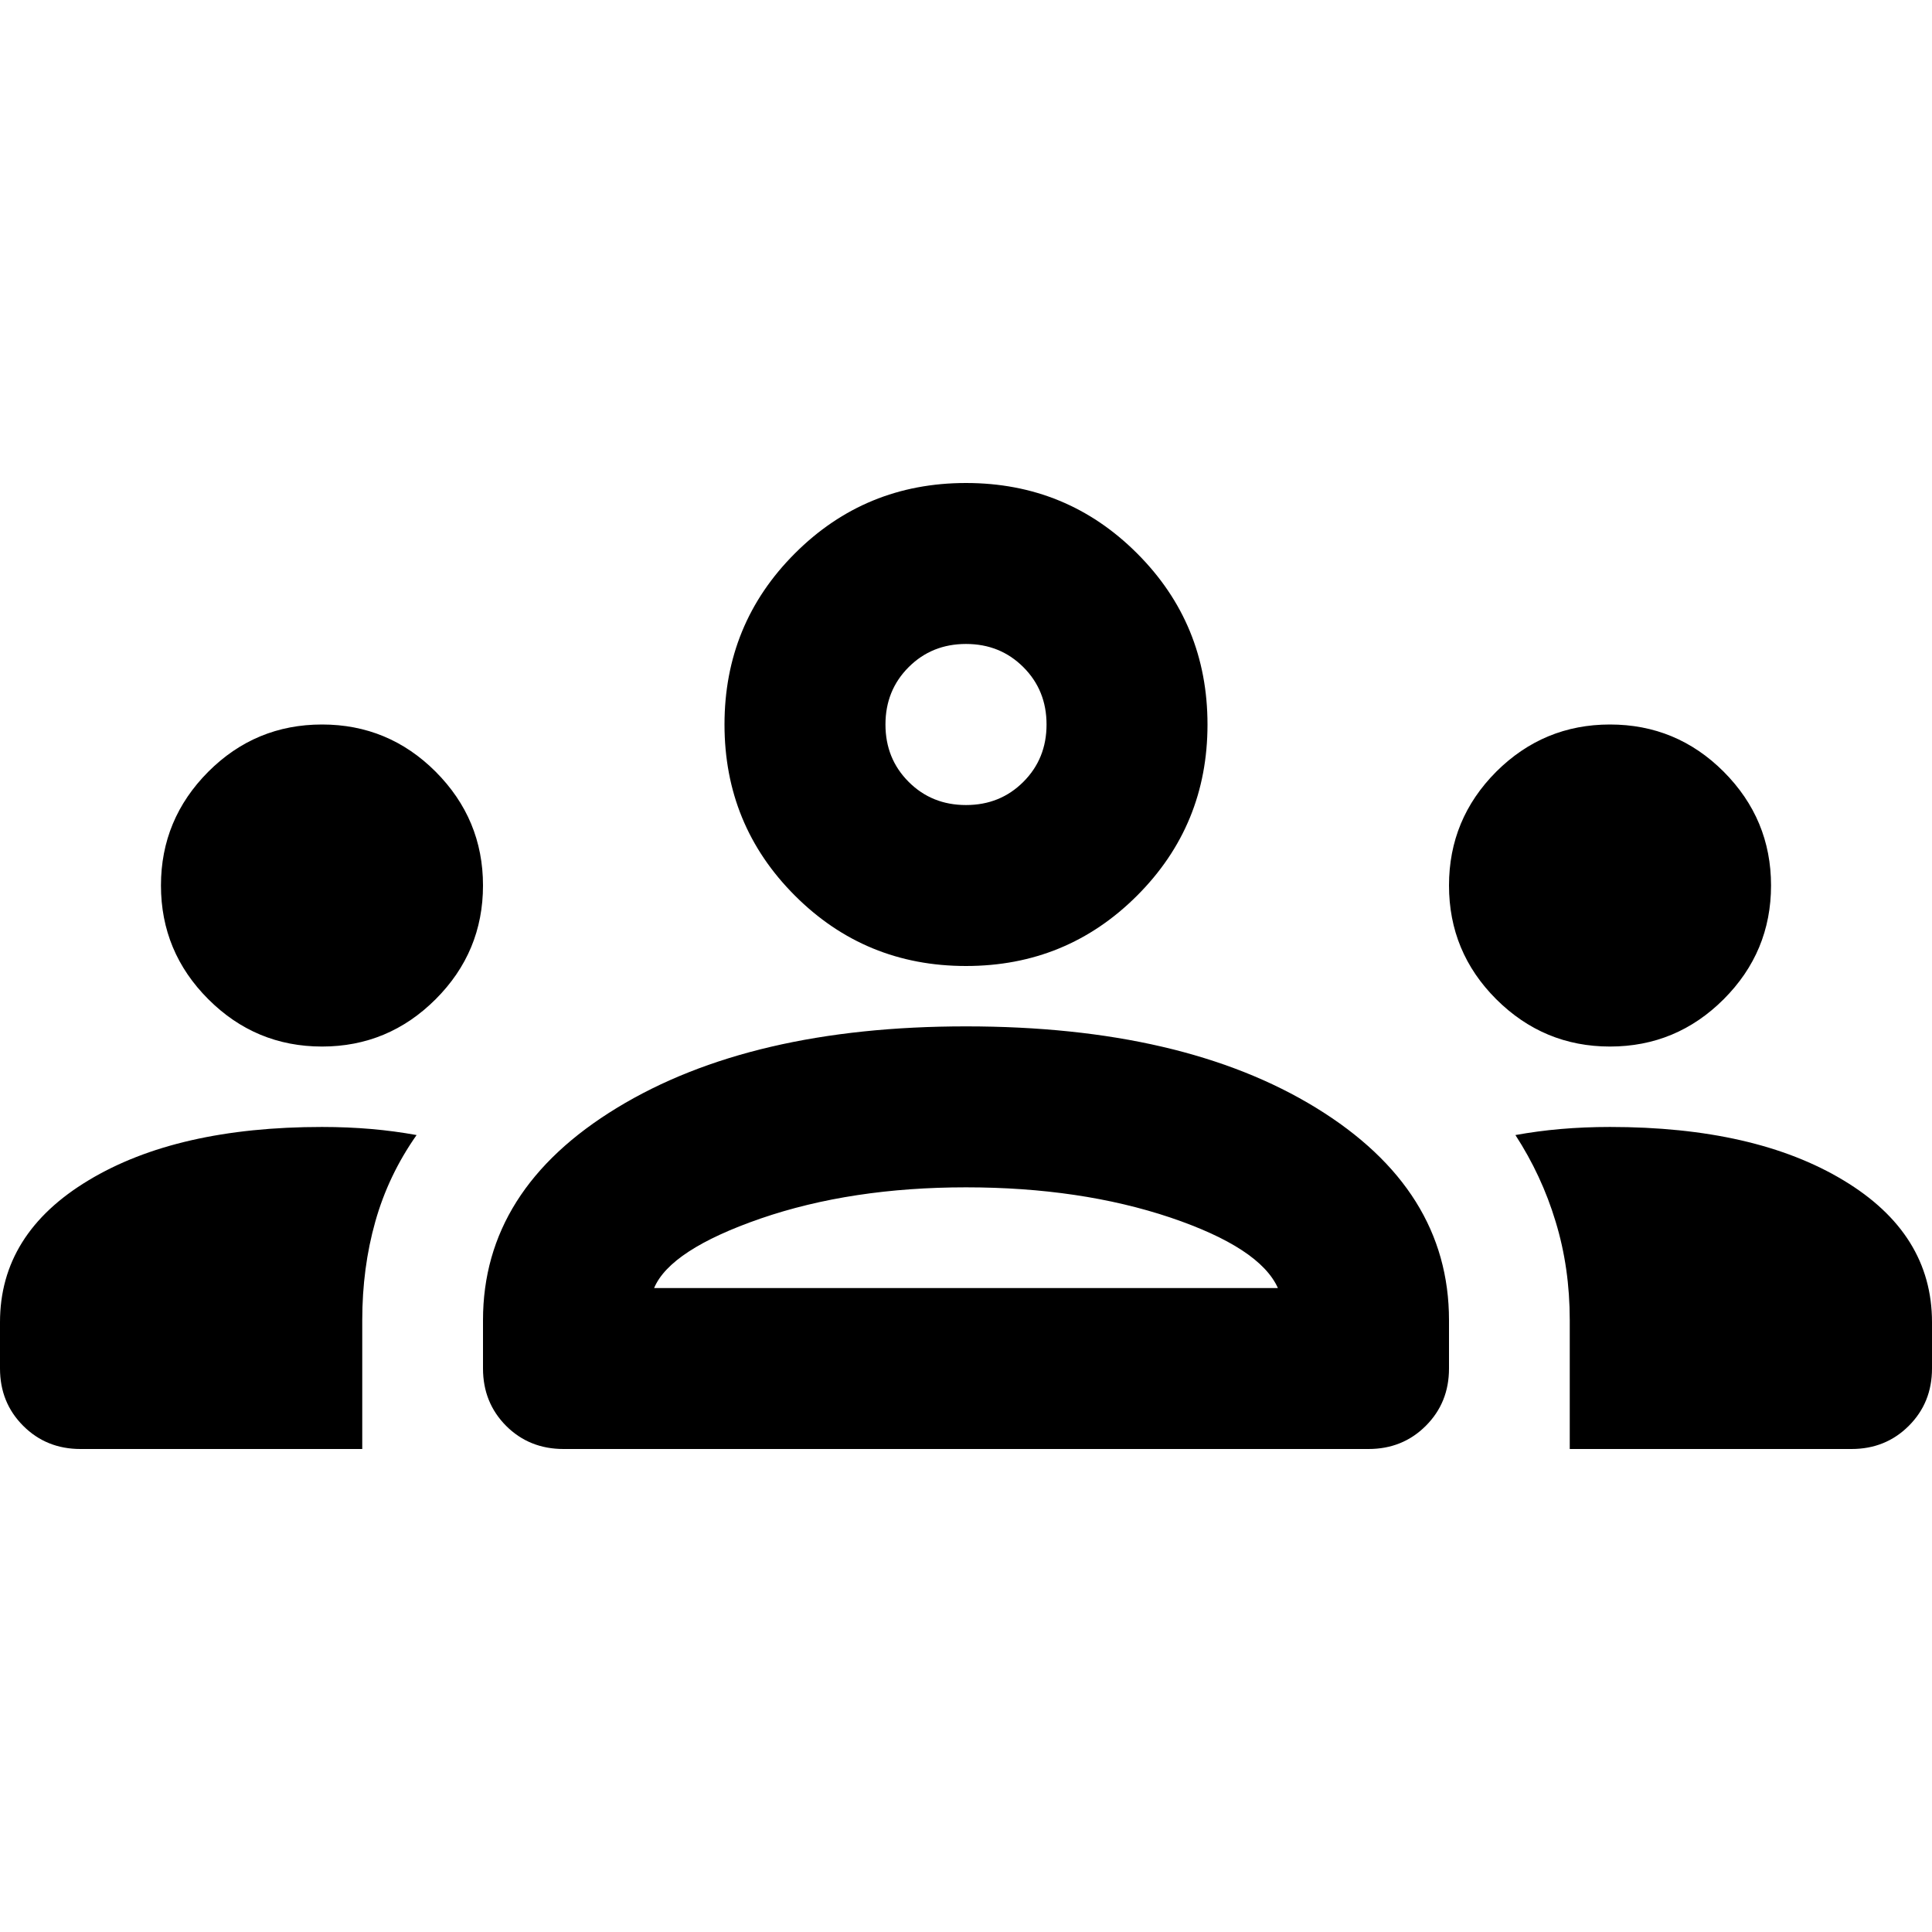
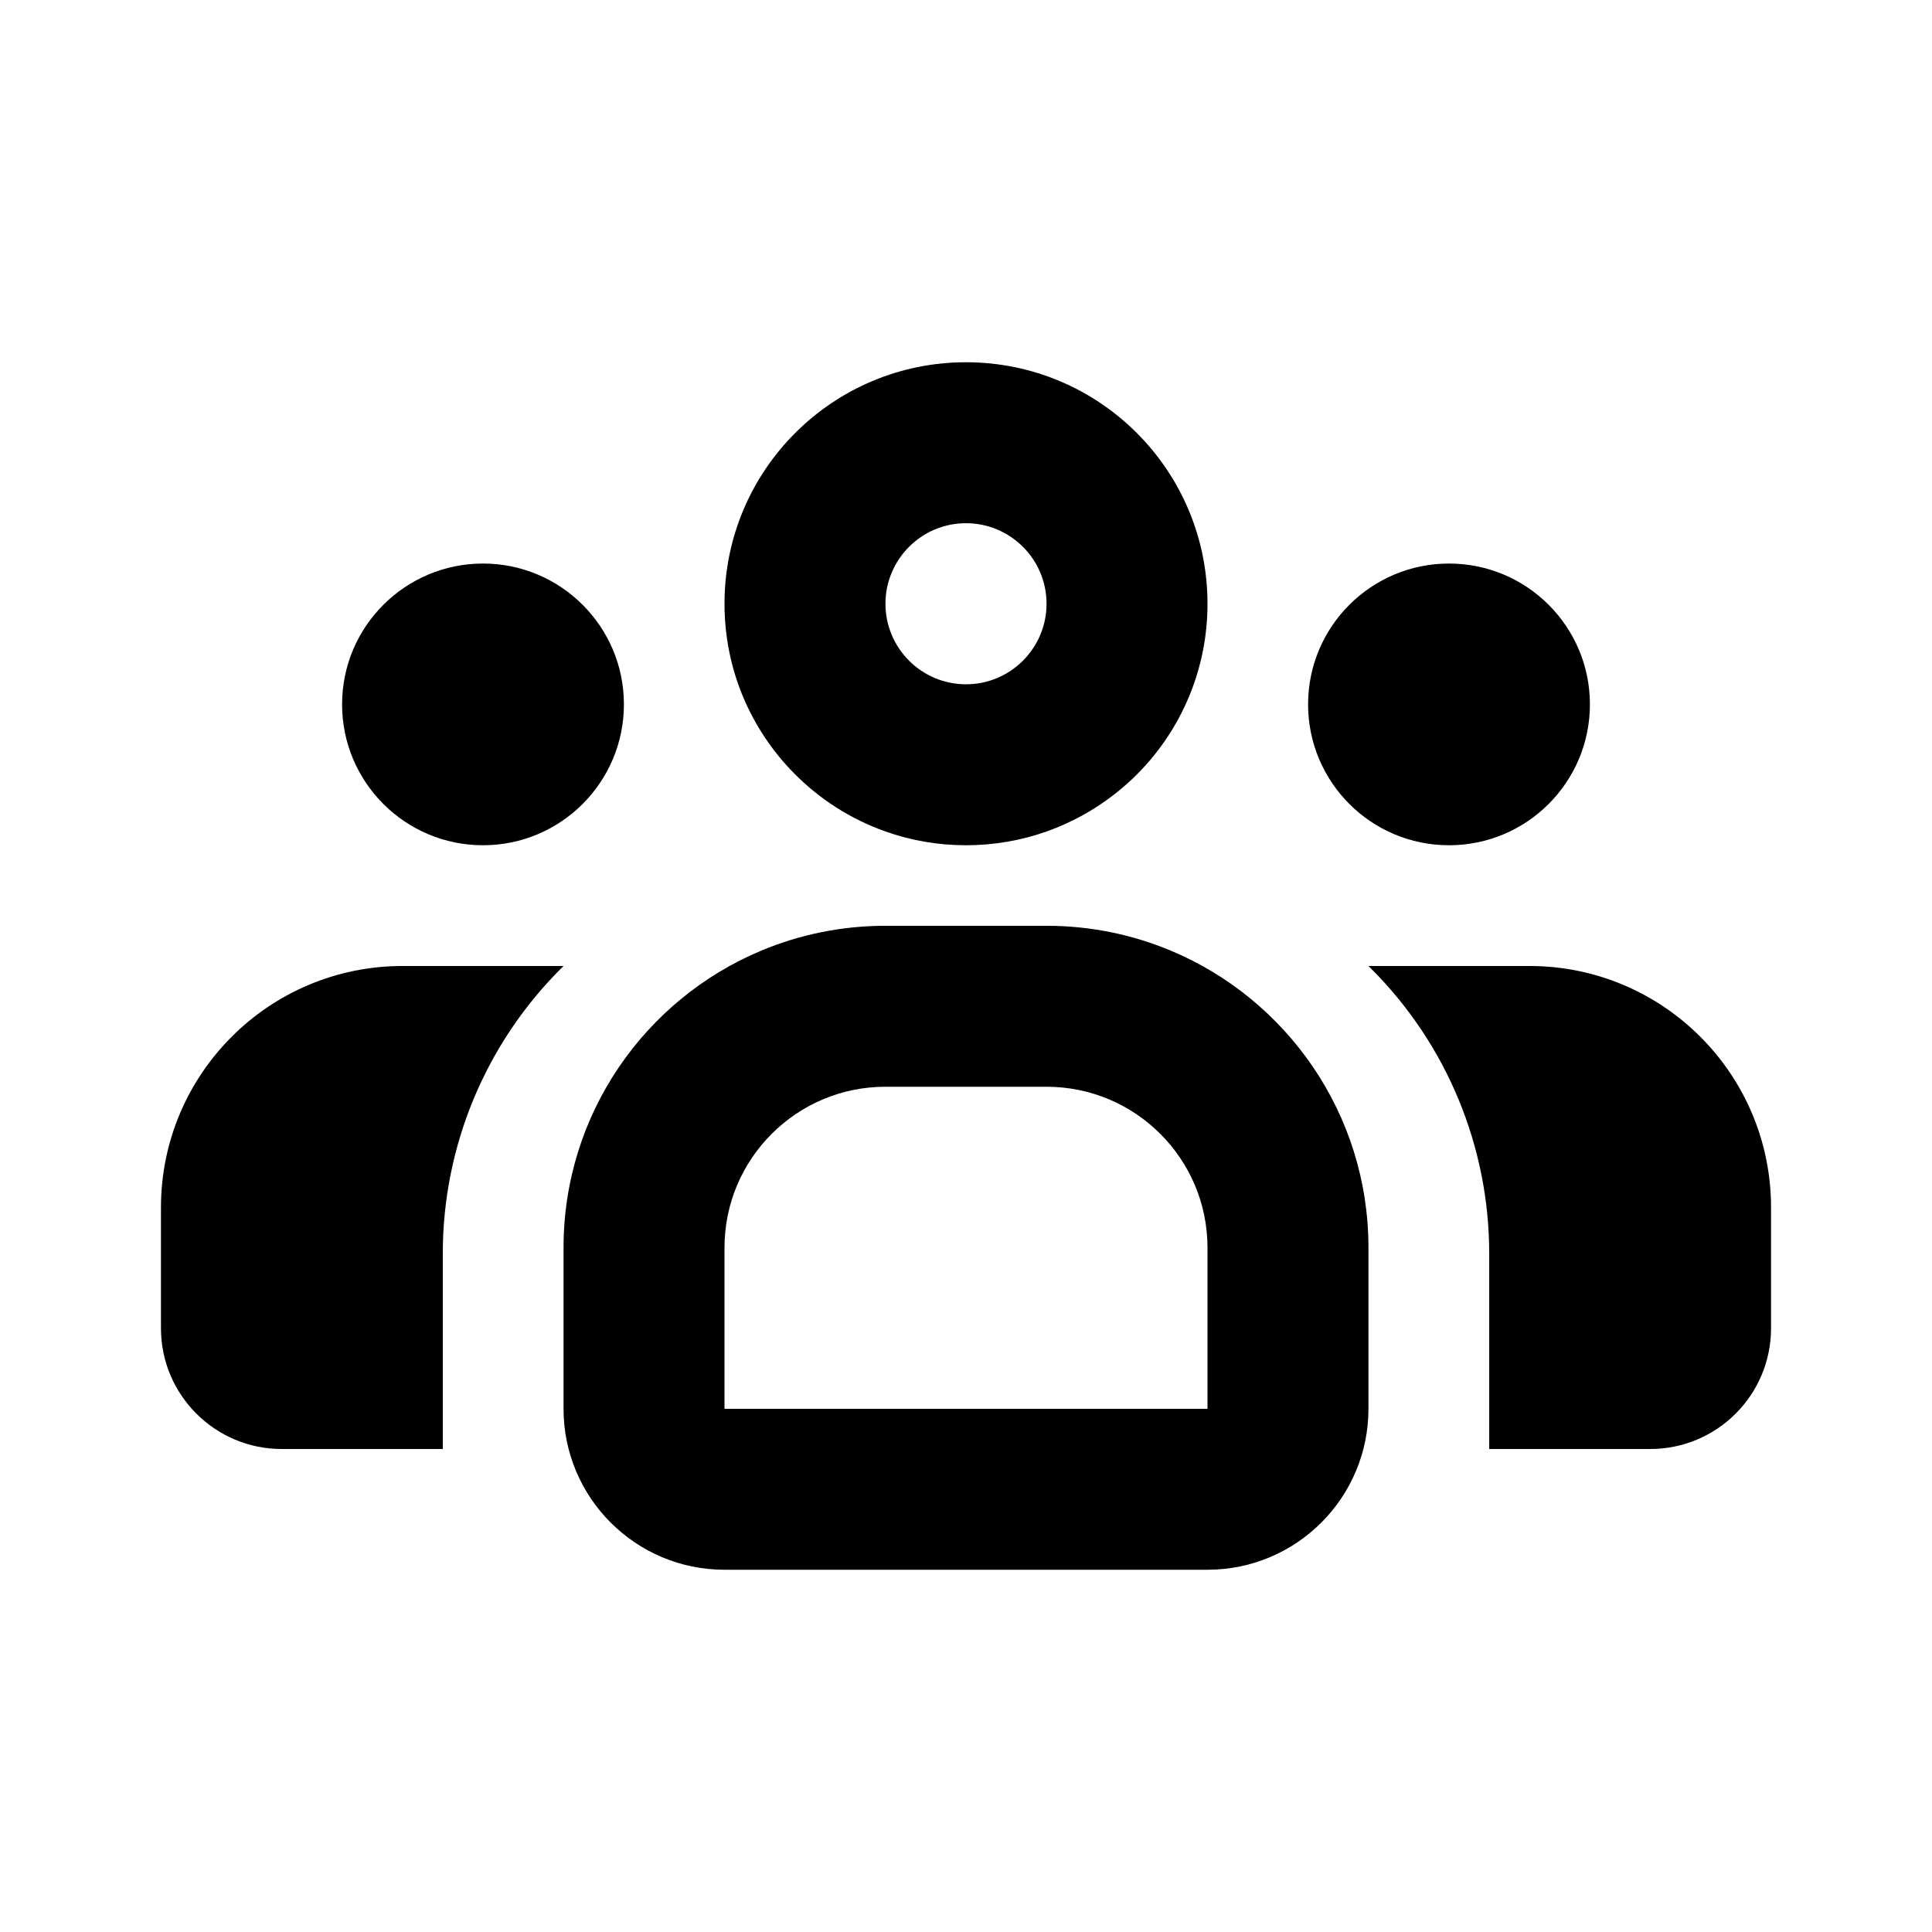
<svg xmlns="http://www.w3.org/2000/svg" width="16" height="16" viewBox="0 0 16 16" fill="none">
-   <path d="M0.667 12C0.478 12 0.32 11.936 0.192 11.808C0.064 11.68 0 11.522 0 11.333V10.95C0 10.461 0.244 10.069 0.733 9.775C1.222 9.48 1.867 9.333 2.667 9.333C2.811 9.333 2.947 9.339 3.075 9.35C3.203 9.361 3.328 9.378 3.45 9.4C3.294 9.622 3.18 9.861 3.108 10.117C3.036 10.372 3 10.644 3 10.933V12H0.667ZM4.667 12C4.478 12 4.319 11.936 4.191 11.808C4.064 11.68 4 11.522 4 11.333V10.933C4 10.211 4.37 9.625 5.109 9.175C5.847 8.725 6.811 8.5 8 8.5C9.2 8.5 10.167 8.725 10.9 9.175C11.633 9.625 12 10.211 12 10.933V11.333C12 11.522 11.936 11.68 11.808 11.808C11.68 11.936 11.522 12 11.333 12H4.667ZM13 12V10.933C13 10.644 12.961 10.372 12.883 10.117C12.806 9.861 12.694 9.622 12.55 9.4C12.672 9.378 12.797 9.361 12.925 9.35C13.053 9.339 13.189 9.333 13.333 9.333C14.133 9.333 14.778 9.48 15.267 9.775C15.756 10.069 16 10.461 16 10.95V11.333C16 11.522 15.936 11.68 15.808 11.808C15.68 11.936 15.522 12 15.333 12H13ZM8 9.833C7.367 9.833 6.8 9.919 6.3 10.091C5.8 10.264 5.506 10.456 5.417 10.667H10.583C10.483 10.444 10.186 10.25 9.692 10.083C9.197 9.917 8.633 9.833 8 9.833ZM2.667 8.667C2.3 8.667 1.986 8.536 1.725 8.275C1.464 8.014 1.333 7.7 1.333 7.333C1.333 6.967 1.464 6.653 1.725 6.391C1.986 6.13 2.3 6 2.667 6C3.033 6 3.347 6.13 3.608 6.391C3.869 6.653 4 6.967 4 7.333C4 7.7 3.869 8.014 3.608 8.275C3.347 8.536 3.033 8.667 2.667 8.667ZM13.333 8.667C12.967 8.667 12.653 8.536 12.391 8.275C12.13 8.014 12 7.7 12 7.333C12 6.967 12.13 6.653 12.391 6.391C12.653 6.13 12.967 6 13.333 6C13.7 6 14.014 6.13 14.275 6.391C14.536 6.653 14.667 6.967 14.667 7.333C14.667 7.7 14.536 8.014 14.275 8.275C14.014 8.536 13.7 8.667 13.333 8.667ZM8 8C7.444 8 6.972 7.806 6.583 7.417C6.194 7.028 6 6.556 6 6C6 5.444 6.194 4.972 6.583 4.583C6.972 4.194 7.444 4 8 4C8.556 4 9.028 4.194 9.417 4.583C9.806 4.972 10 5.444 10 6C10 6.556 9.806 7.028 9.417 7.417C9.028 7.806 8.556 8 8 8ZM8 5.333C7.811 5.333 7.653 5.397 7.525 5.525C7.397 5.653 7.333 5.811 7.333 6C7.333 6.189 7.397 6.347 7.525 6.475C7.653 6.603 7.811 6.667 8 6.667C8.189 6.667 8.347 6.603 8.475 6.475C8.603 6.347 8.667 6.189 8.667 6C8.667 5.811 8.603 5.653 8.475 5.525C8.347 5.397 8.189 5.333 8 5.333Z" fill="black" />
+   <path d="M6 10.333C6 9.597 6.597 9 7.333 9H8.667C9.403 9 10 9.597 10 10.333V11.667H6V10.333ZM6.306 7.872C5.343 8.274 4.667 9.225 4.667 10.333V11.667C4.667 12.403 5.264 13 6 13H10C10.736 13 11.333 12.403 11.333 11.667V10.333C11.333 9.225 10.657 8.274 9.694 7.872C9.378 7.74 9.031 7.667 8.667 7.667H7.333C6.969 7.667 6.622 7.74 6.306 7.872ZM6.577 6.405C6.787 6.618 7.045 6.784 7.333 6.886C7.542 6.96 7.766 7 8 7C8.234 7 8.458 6.96 8.667 6.886C8.955 6.784 9.213 6.618 9.424 6.405C9.78 6.044 10 5.548 10 5C10 3.895 9.105 3 8 3C6.895 3 6 3.895 6 5C6 5.548 6.22 6.044 6.577 6.405ZM8 5.667C7.632 5.667 7.333 5.368 7.333 5C7.333 4.632 7.632 4.333 8 4.333C8.368 4.333 8.667 4.632 8.667 5C8.667 5.368 8.368 5.667 8 5.667Z" fill="black" />
+   <path d="M14.667 11C14.667 11.552 14.219 12 13.667 12H12.333V10.381C12.333 9.497 11.982 8.649 11.357 8.024L11.333 8H12.667C13.771 8 14.667 8.895 14.667 10V11Z" fill="black" />
+   <path d="M10.833 5.833C10.833 6.478 11.356 7 12 7C12.644 7 13.167 6.478 13.167 5.833C13.167 5.189 12.644 4.667 12 4.667C11.356 4.667 10.833 5.189 10.833 5.833Z" fill="black" />
+   <path d="M1.333 11C1.333 11.552 1.781 12 2.333 12H3.667V10.381C3.667 9.497 4.018 8.649 4.643 8.024L4.667 8H3.333C2.229 8 1.333 8.895 1.333 10V11Z" fill="black" />
+   <path d="M2.833 5.833C2.833 6.478 3.356 7 4 7C4.644 7 5.167 6.478 5.167 5.833C5.167 5.189 4.644 4.667 4 4.667C3.356 4.667 2.833 5.189 2.833 5.833Z" fill="black" />
</svg>
